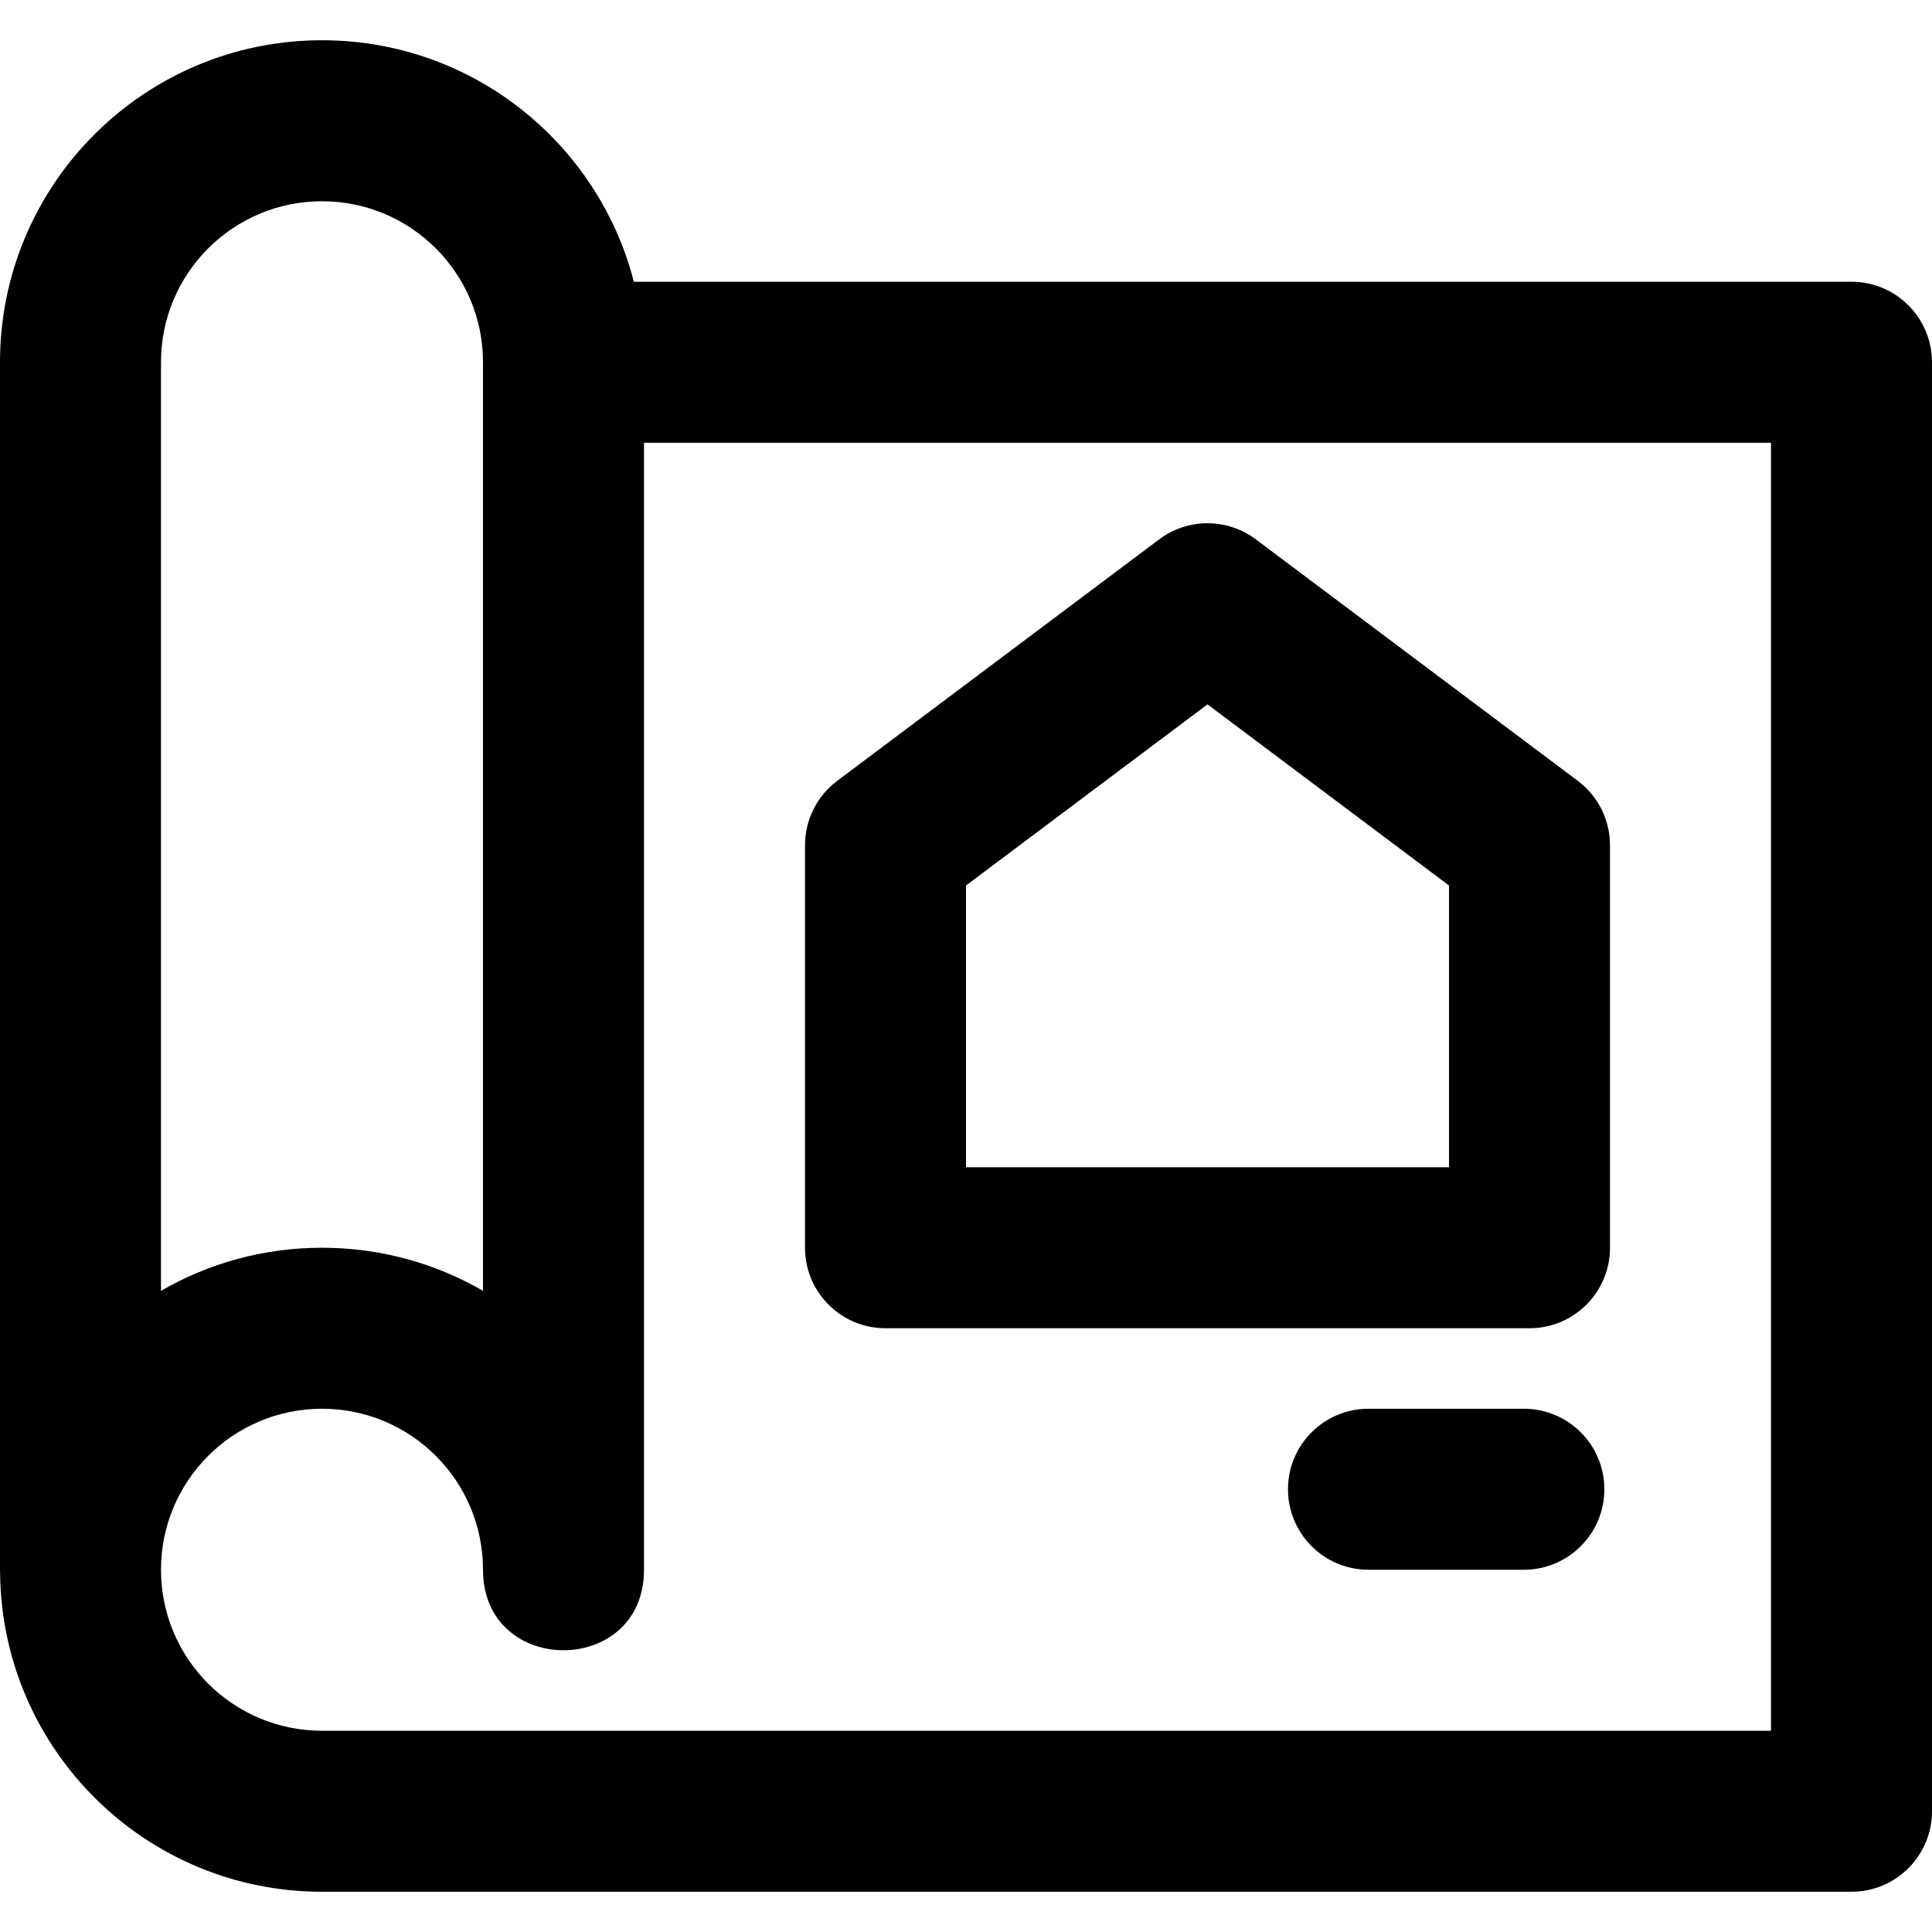
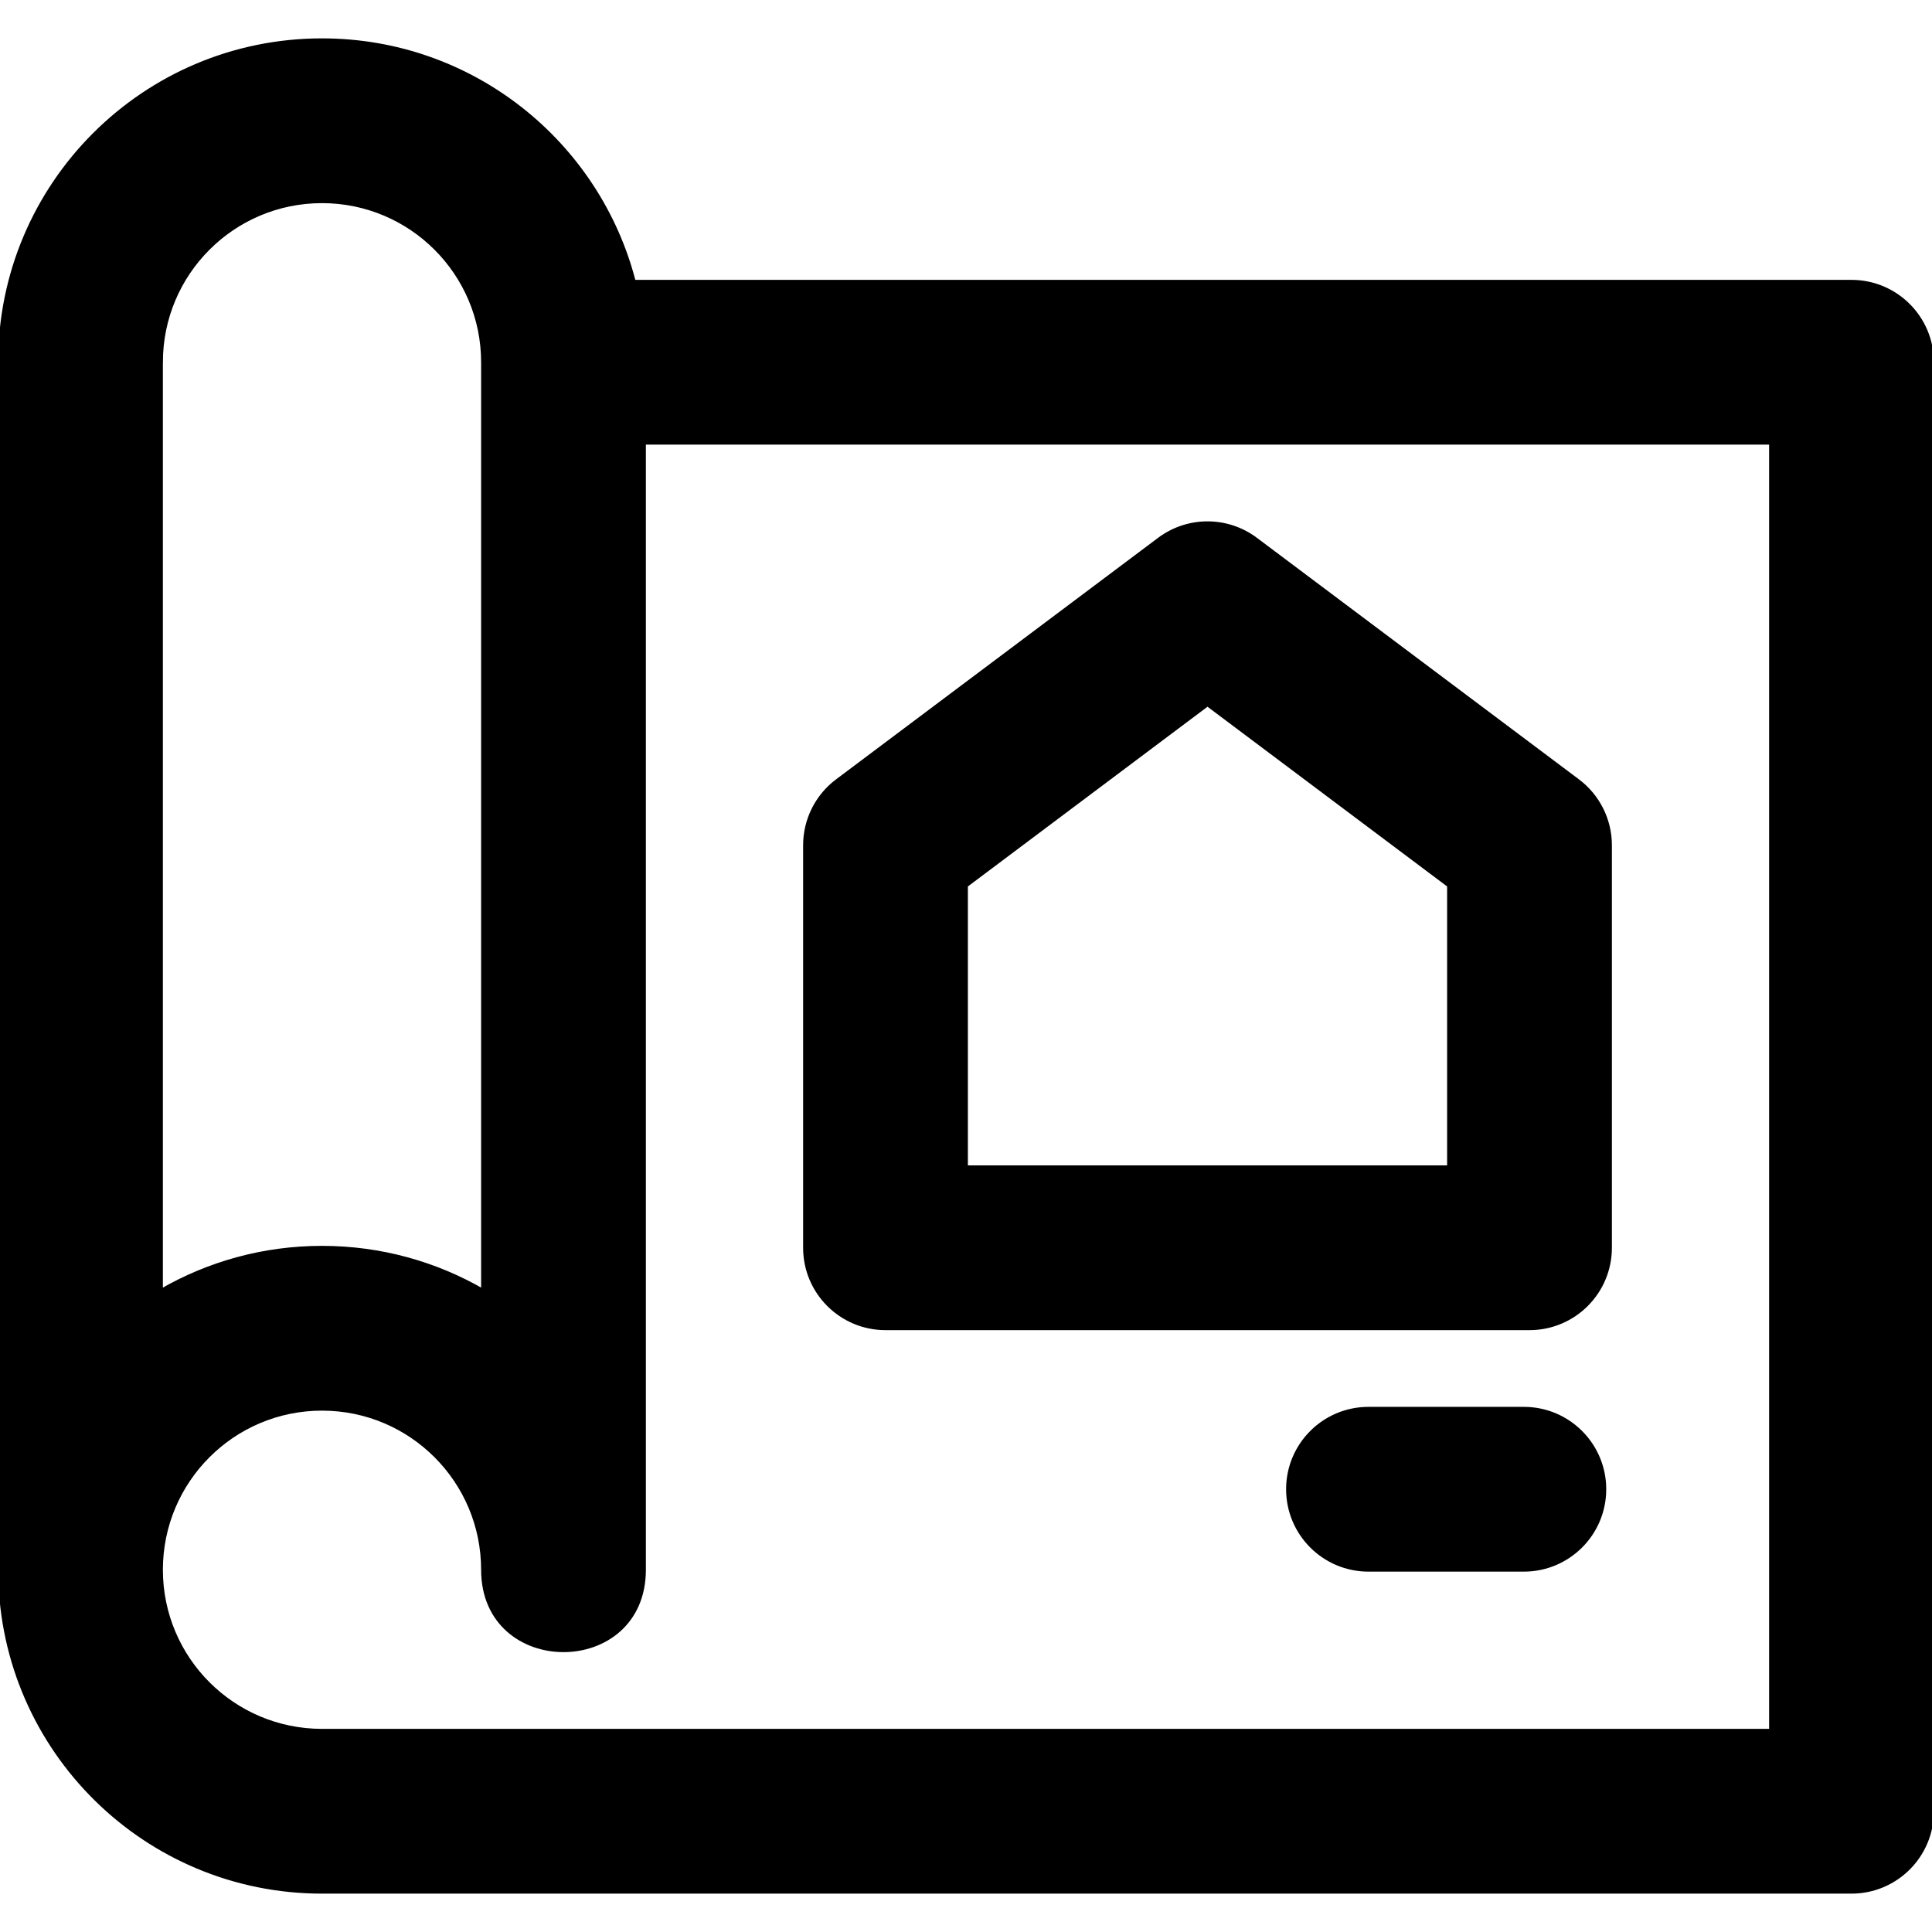
- <svg xmlns="http://www.w3.org/2000/svg" fill="#000000" height="800px" width="800px" version="1.1" id="Layer_1" viewBox="0 0 512 512" xml:space="preserve">
+ <svg xmlns="http://www.w3.org/2000/svg" fill="currentColor" height="800px" width="800px" version="1.1" id="Layer_1" stroke="currentColor" viewBox="0 0 512 512" xml:space="preserve">
  <g>
    <g>
      <g>
        <path d="M490.667,74.667H167.979c-9.472-36.807-42.88-64-82.645-64C38.202,10.667,0,48.869,0,96v320     c0,0.461,0.012,0.914,0.034,1.36c0.73,46.501,38.624,83.973,85.299,83.973h405.333c11.782,0,21.333-9.551,21.333-21.333V96     C512,84.218,502.449,74.667,490.667,74.667z M42.667,96c0-23.567,19.099-42.667,42.667-42.667S128,72.433,128,96v246.081     c-12.551-7.26-27.123-11.415-42.667-11.415c-15.543,0-30.116,4.155-42.667,11.415V96z M469.333,458.667h-384     c-23.567,0-42.667-19.099-42.667-42.667s19.099-42.667,42.667-42.667S128,392.433,128,416c0,14.222,10.667,21.333,21.333,21.333     h0l0,0c10.667,0,21.333-7.111,21.333-21.333V117.333h298.667V458.667z" />
        <path d="M234.667,352h170.667c11.782,0,21.333-9.551,21.333-21.333V224c0-6.715-3.161-13.038-8.533-17.067l-85.333-64     c-7.585-5.689-18.015-5.689-25.6,0l-85.333,64c-5.372,4.029-8.533,10.352-8.533,17.067v106.667     C213.333,342.449,222.885,352,234.667,352z M256,234.667l64-48l64,48v74.667H256V234.667z" />
        <path d="M403.836,373.333h-41.173c-11.782,0-21.333,9.551-21.333,21.333c0,11.782,9.551,21.333,21.333,21.333h41.173     c11.782,0,21.333-9.551,21.333-21.333C425.169,382.885,415.618,373.333,403.836,373.333z" />
      </g>
    </g>
  </g>
</svg>
